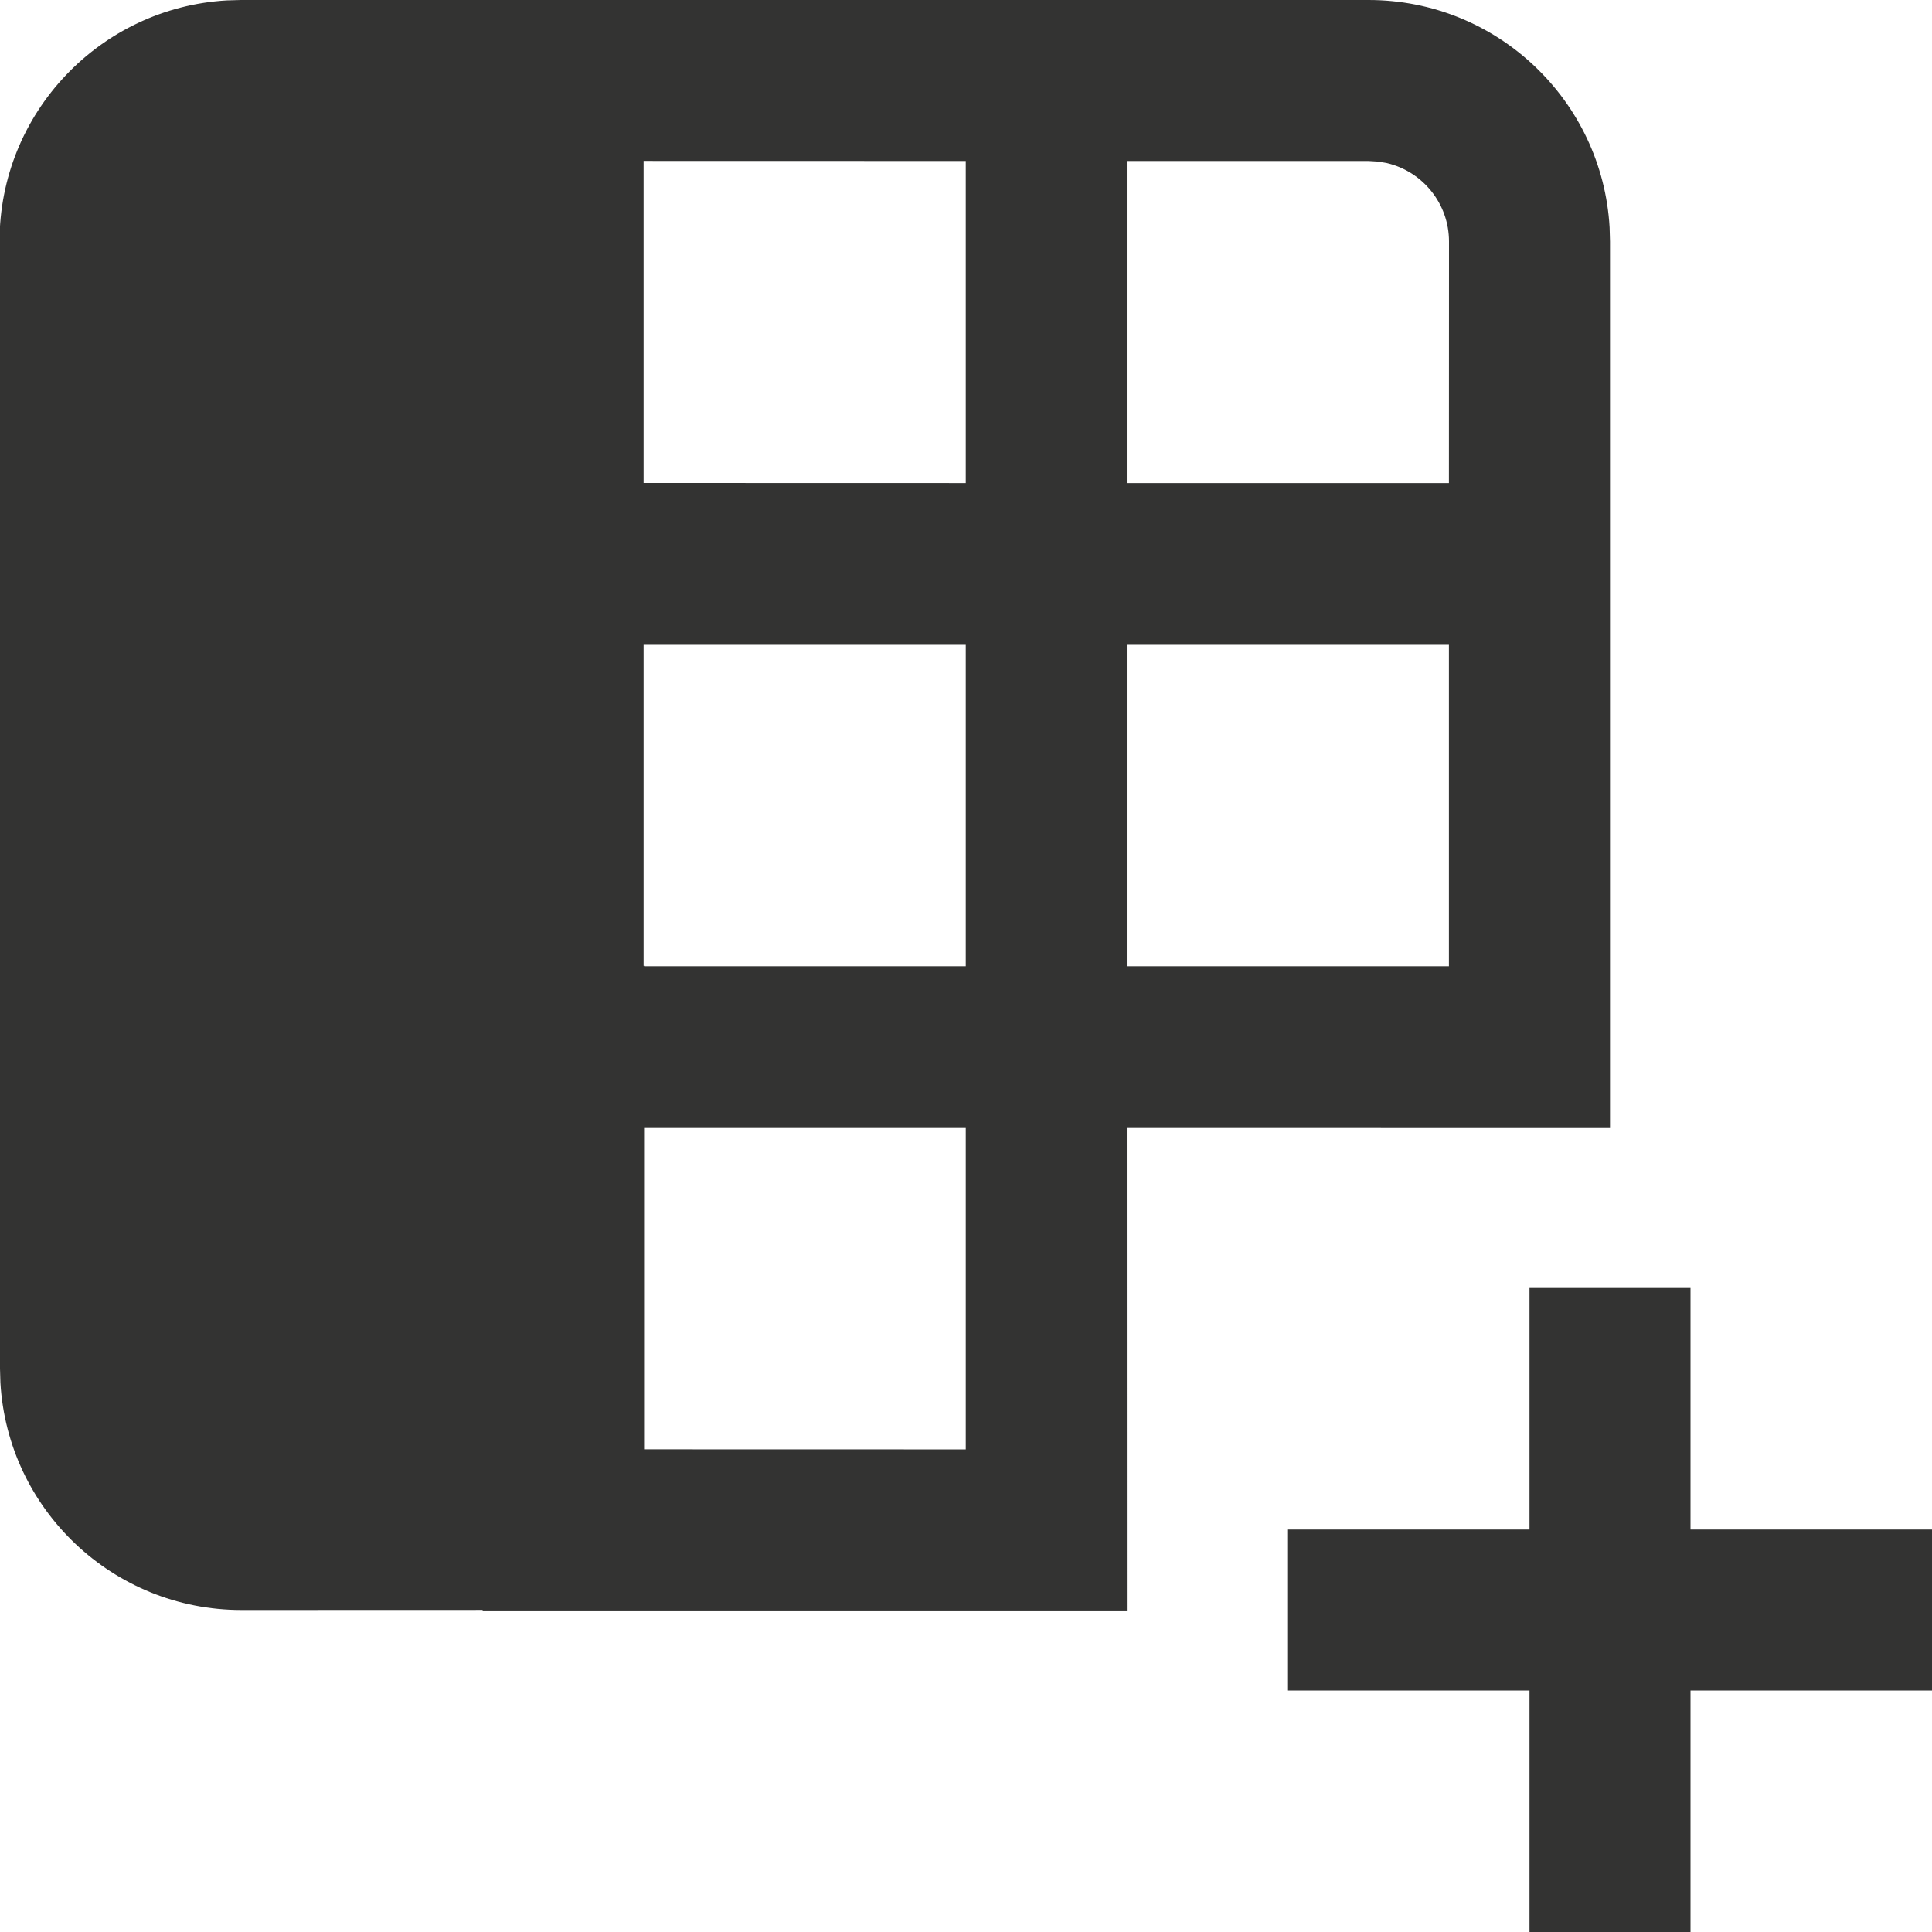
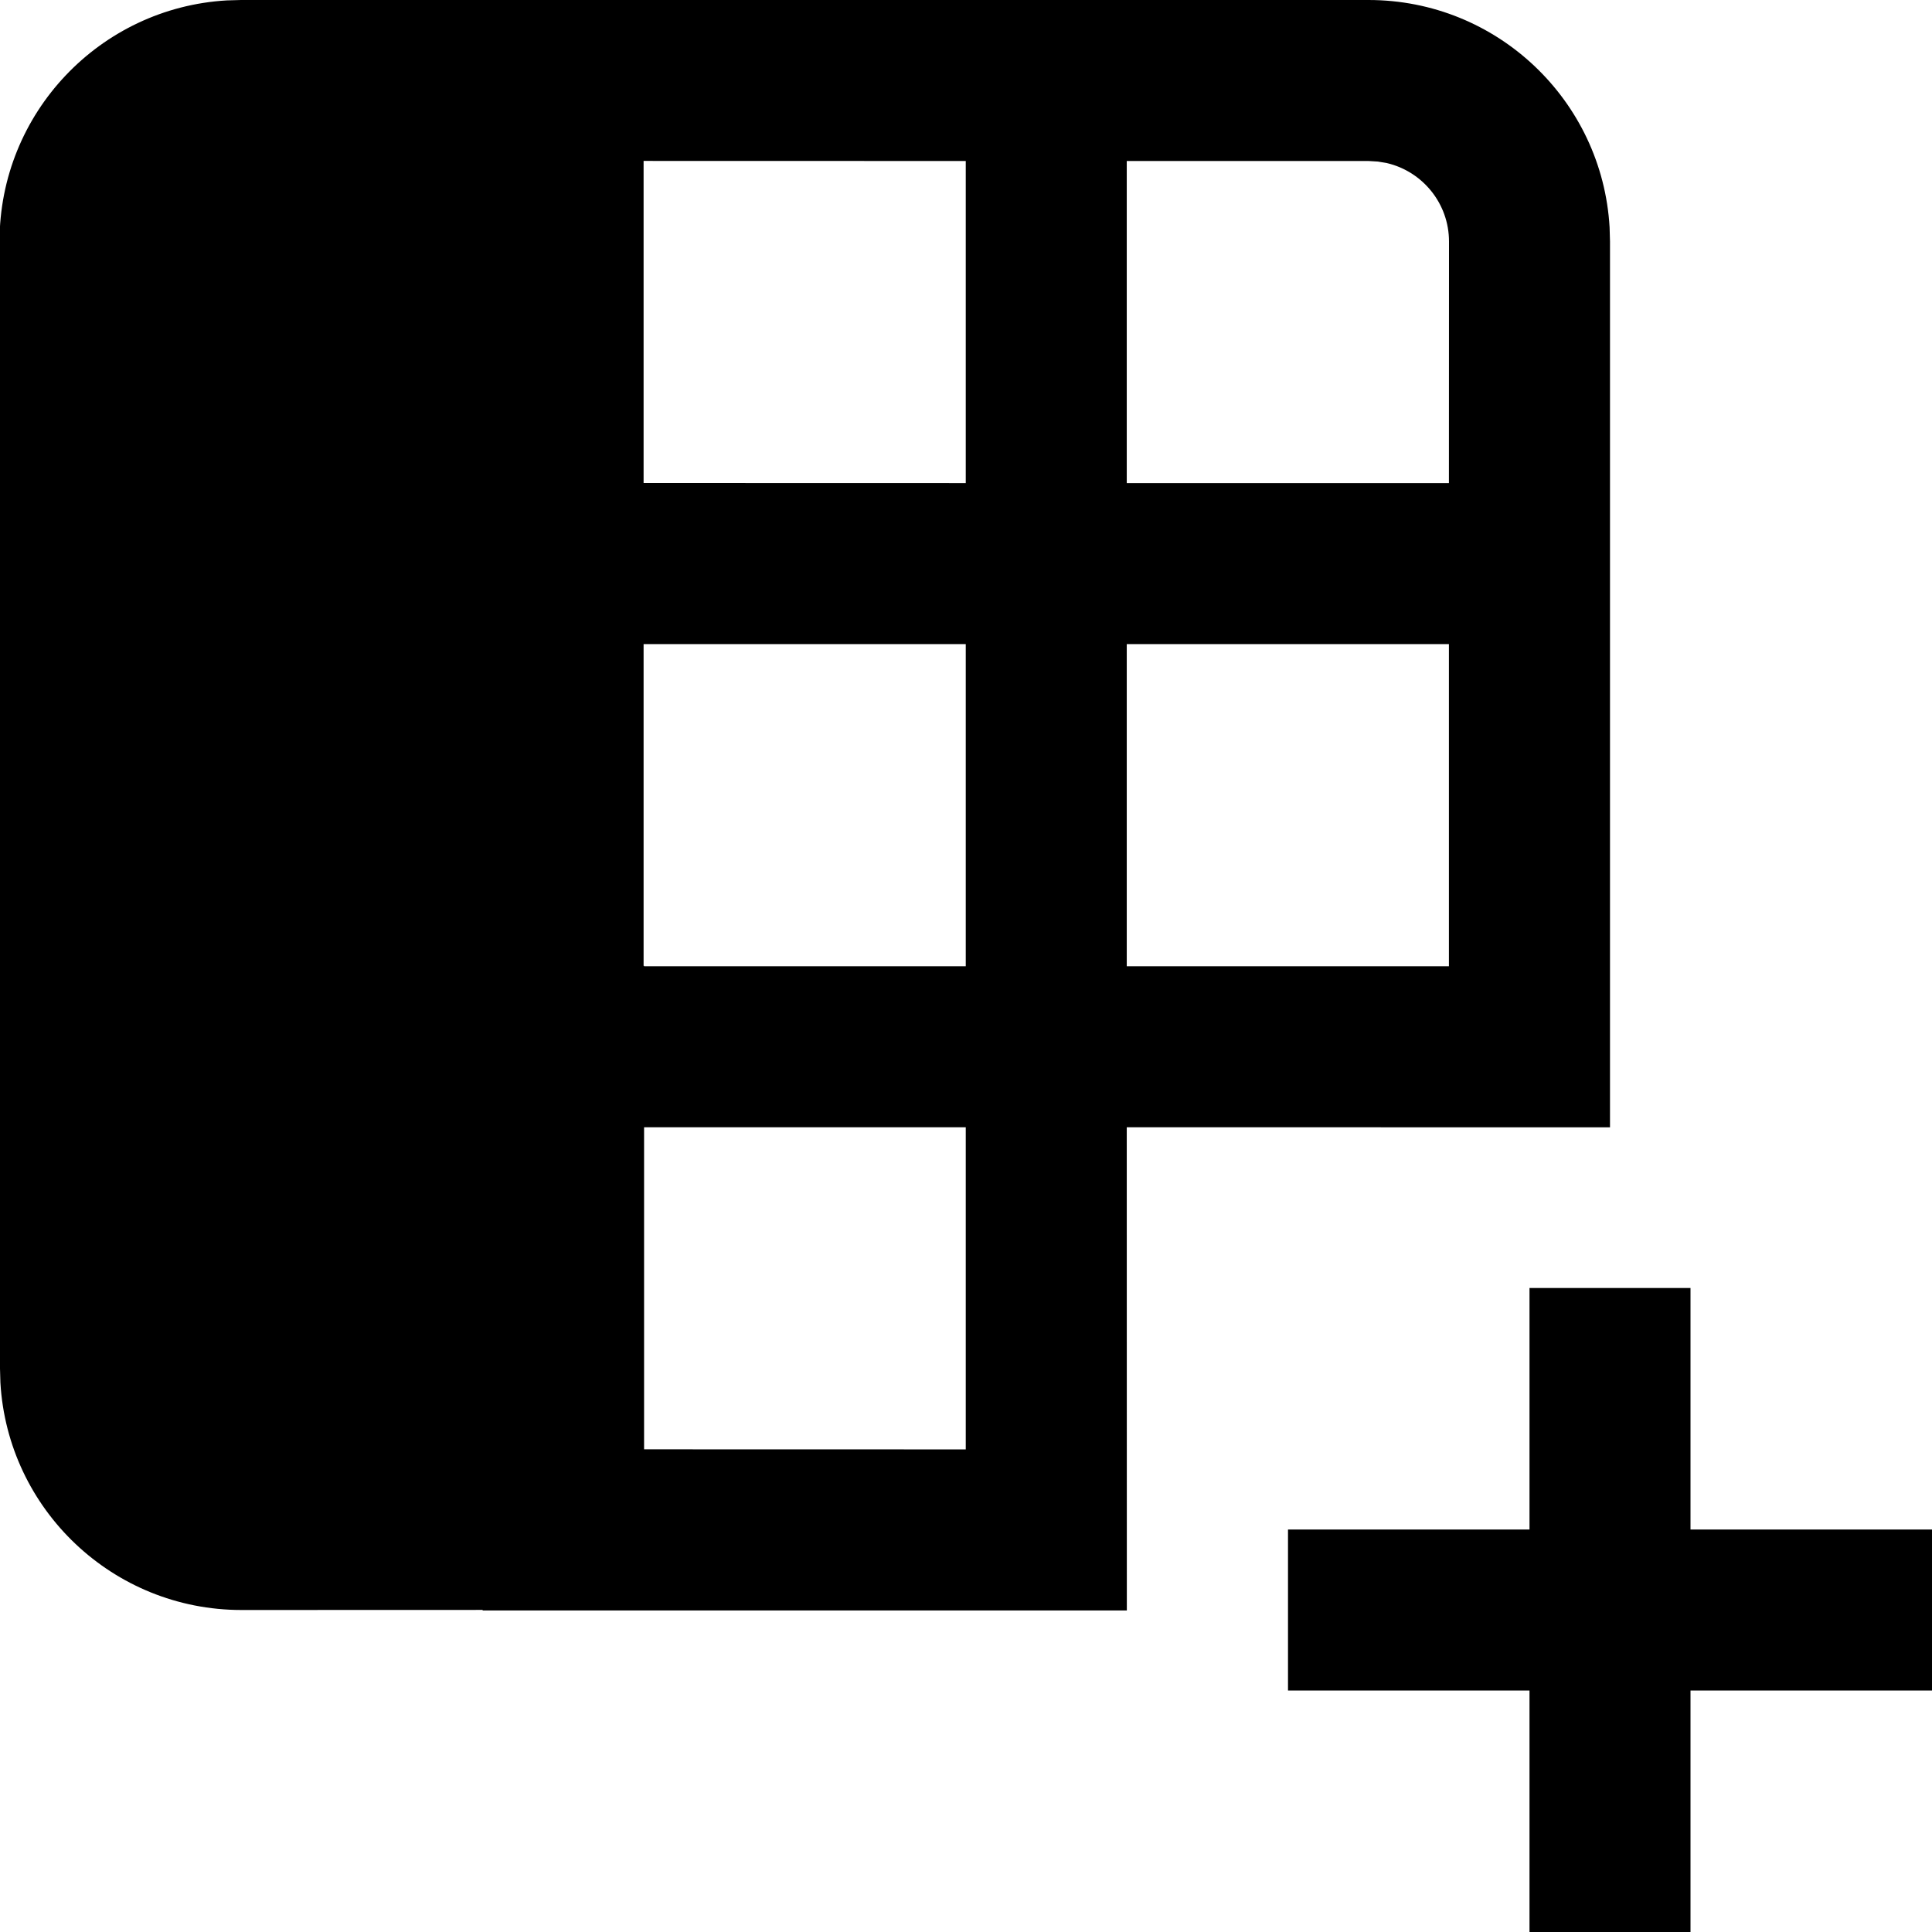
<svg xmlns="http://www.w3.org/2000/svg" width="24" height="24" viewBox="0 0 24 24">
-   <path d="M21,16 L21,19 L24,19 L24,21 L21,21 L21,24 L19,24 L19,21 L16,21 L16,19 L19,19 L19,16 L21,16 Z M17,0 C18.598,0 19.904,1.249 19.995,2.824 L20,3 L20,14.004 L13.997,14.003 L13.998,20.006 L5.996,20.006 L5.995,19.999 L3,20 C1.402,20 0.096,18.751 0.005,17.176 L0,17 L-0.001,14.003 L-0.006,14.004 L-0.006,3 C-0.006,1.402 1.243,0.096 2.818,0.005 L2.994,0 L17,0 Z M11.997,14.003 L8.001,14.003 L8.001,18.004 L11.997,18.005 L11.997,14.003 Z M17.999,8.001 L13.997,8.001 L13.997,12.003 L17.999,12.003 L17.999,8.001 Z M11.997,8.001 L7.995,8.001 L7.995,11.998 L8.002,11.998 L8.001,12.003 L11.997,12.003 L11.997,8.001 Z M11.997,2 L7.995,1.999 L7.995,6 L11.997,6.001 L11.997,2 Z M17,2 L13.997,2 L13.997,6.001 L17.999,6.001 L18,3 C18,2.527 17.671,2.13 17.229,2.026 L17.117,2.007 L17,2 Z" fill="#333332" fill-rule="evenodd" />
+   <path d="M21,16 L21,19 L24,19 L24,21 L21,21 L21,24 L19,24 L19,21 L16,21 L16,19 L19,19 L19,16 L21,16 Z M17,0 C18.598,0 19.904,1.249 19.995,2.824 L20,3 L20,14.004 L13.997,14.003 L13.998,20.006 L5.996,20.006 L5.995,19.999 L3,20 C1.402,20 0.096,18.751 0.005,17.176 L0,17 L-0.001,14.003 L-0.006,14.004 L-0.006,3 C-0.006,1.402 1.243,0.096 2.818,0.005 L2.994,0 L17,0 Z M11.997,14.003 L8.001,14.003 L8.001,18.004 L11.997,18.005 L11.997,14.003 Z M17.999,8.001 L13.997,8.001 L13.997,12.003 L17.999,12.003 L17.999,8.001 Z M11.997,8.001 L7.995,8.001 L7.995,11.998 L8.002,11.998 L8.001,12.003 L11.997,12.003 L11.997,8.001 Z M11.997,2 L7.995,1.999 L7.995,6 L11.997,6.001 L11.997,2 Z M17,2 L13.997,2 L13.997,6.001 L17.999,6.001 L18,3 C18,2.527 17.671,2.13 17.229,2.026 L17.117,2.007 L17,2 Z" fill-rule="evenodd" />
</svg>
